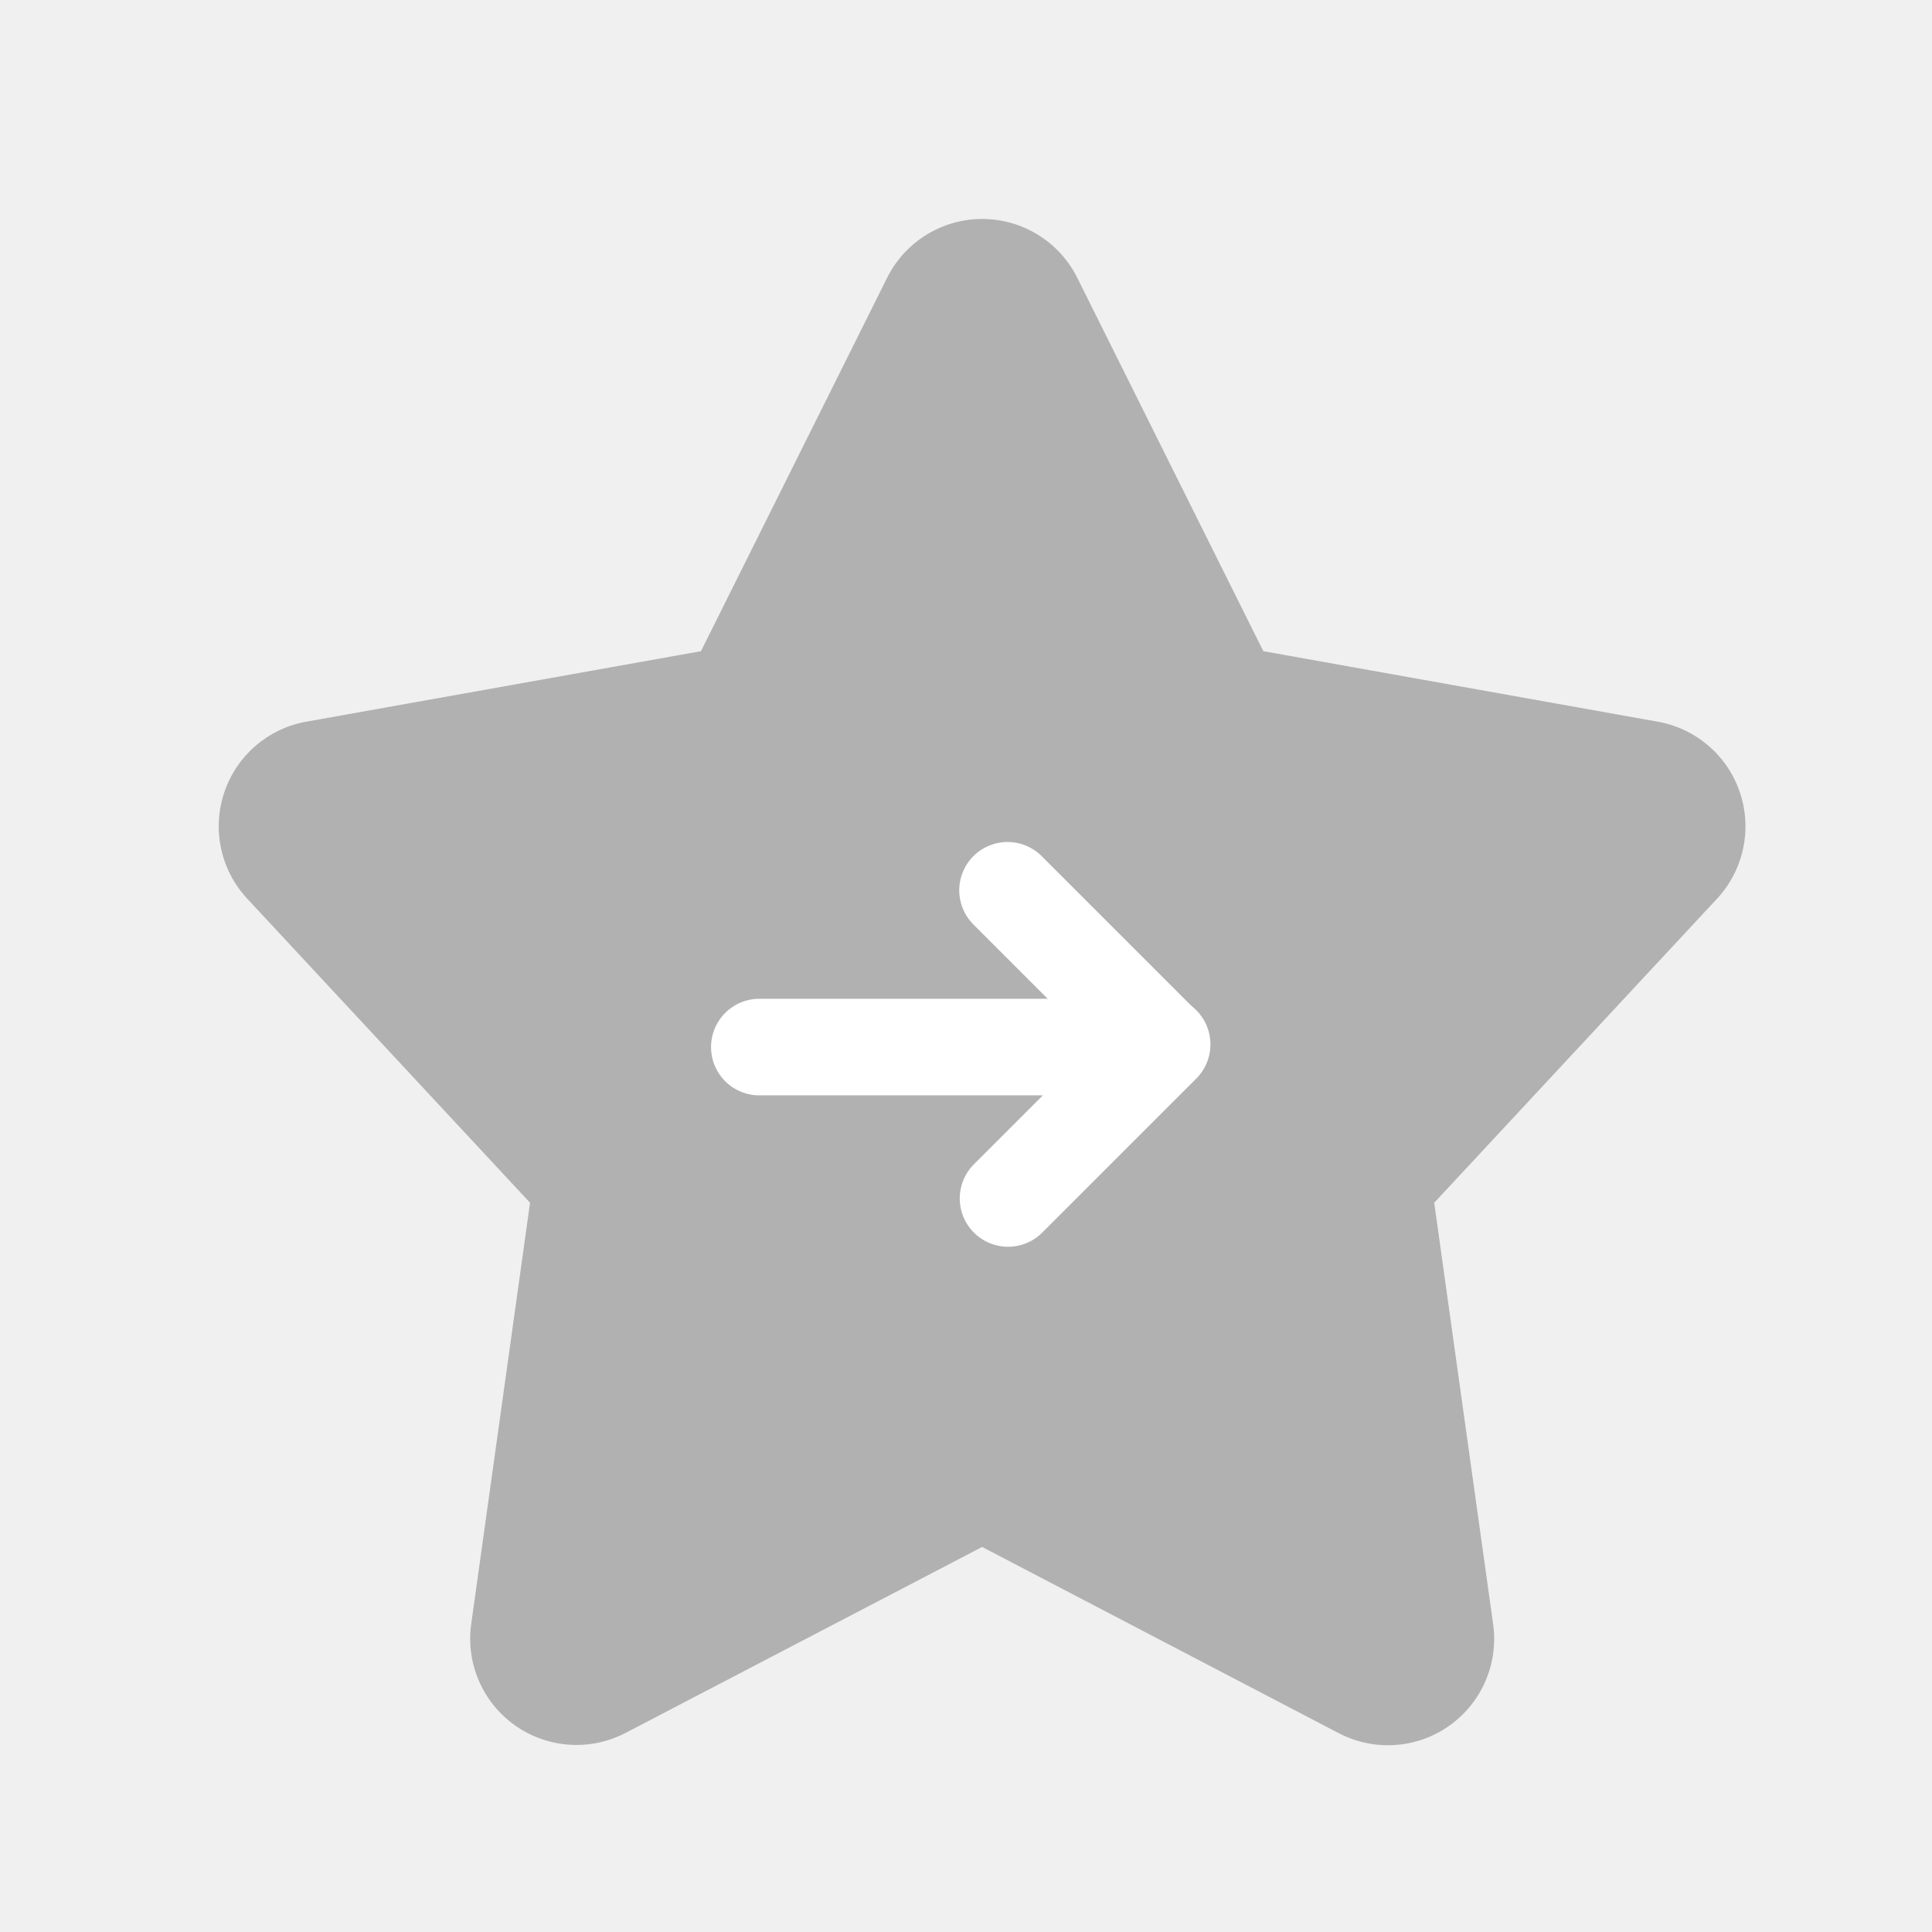
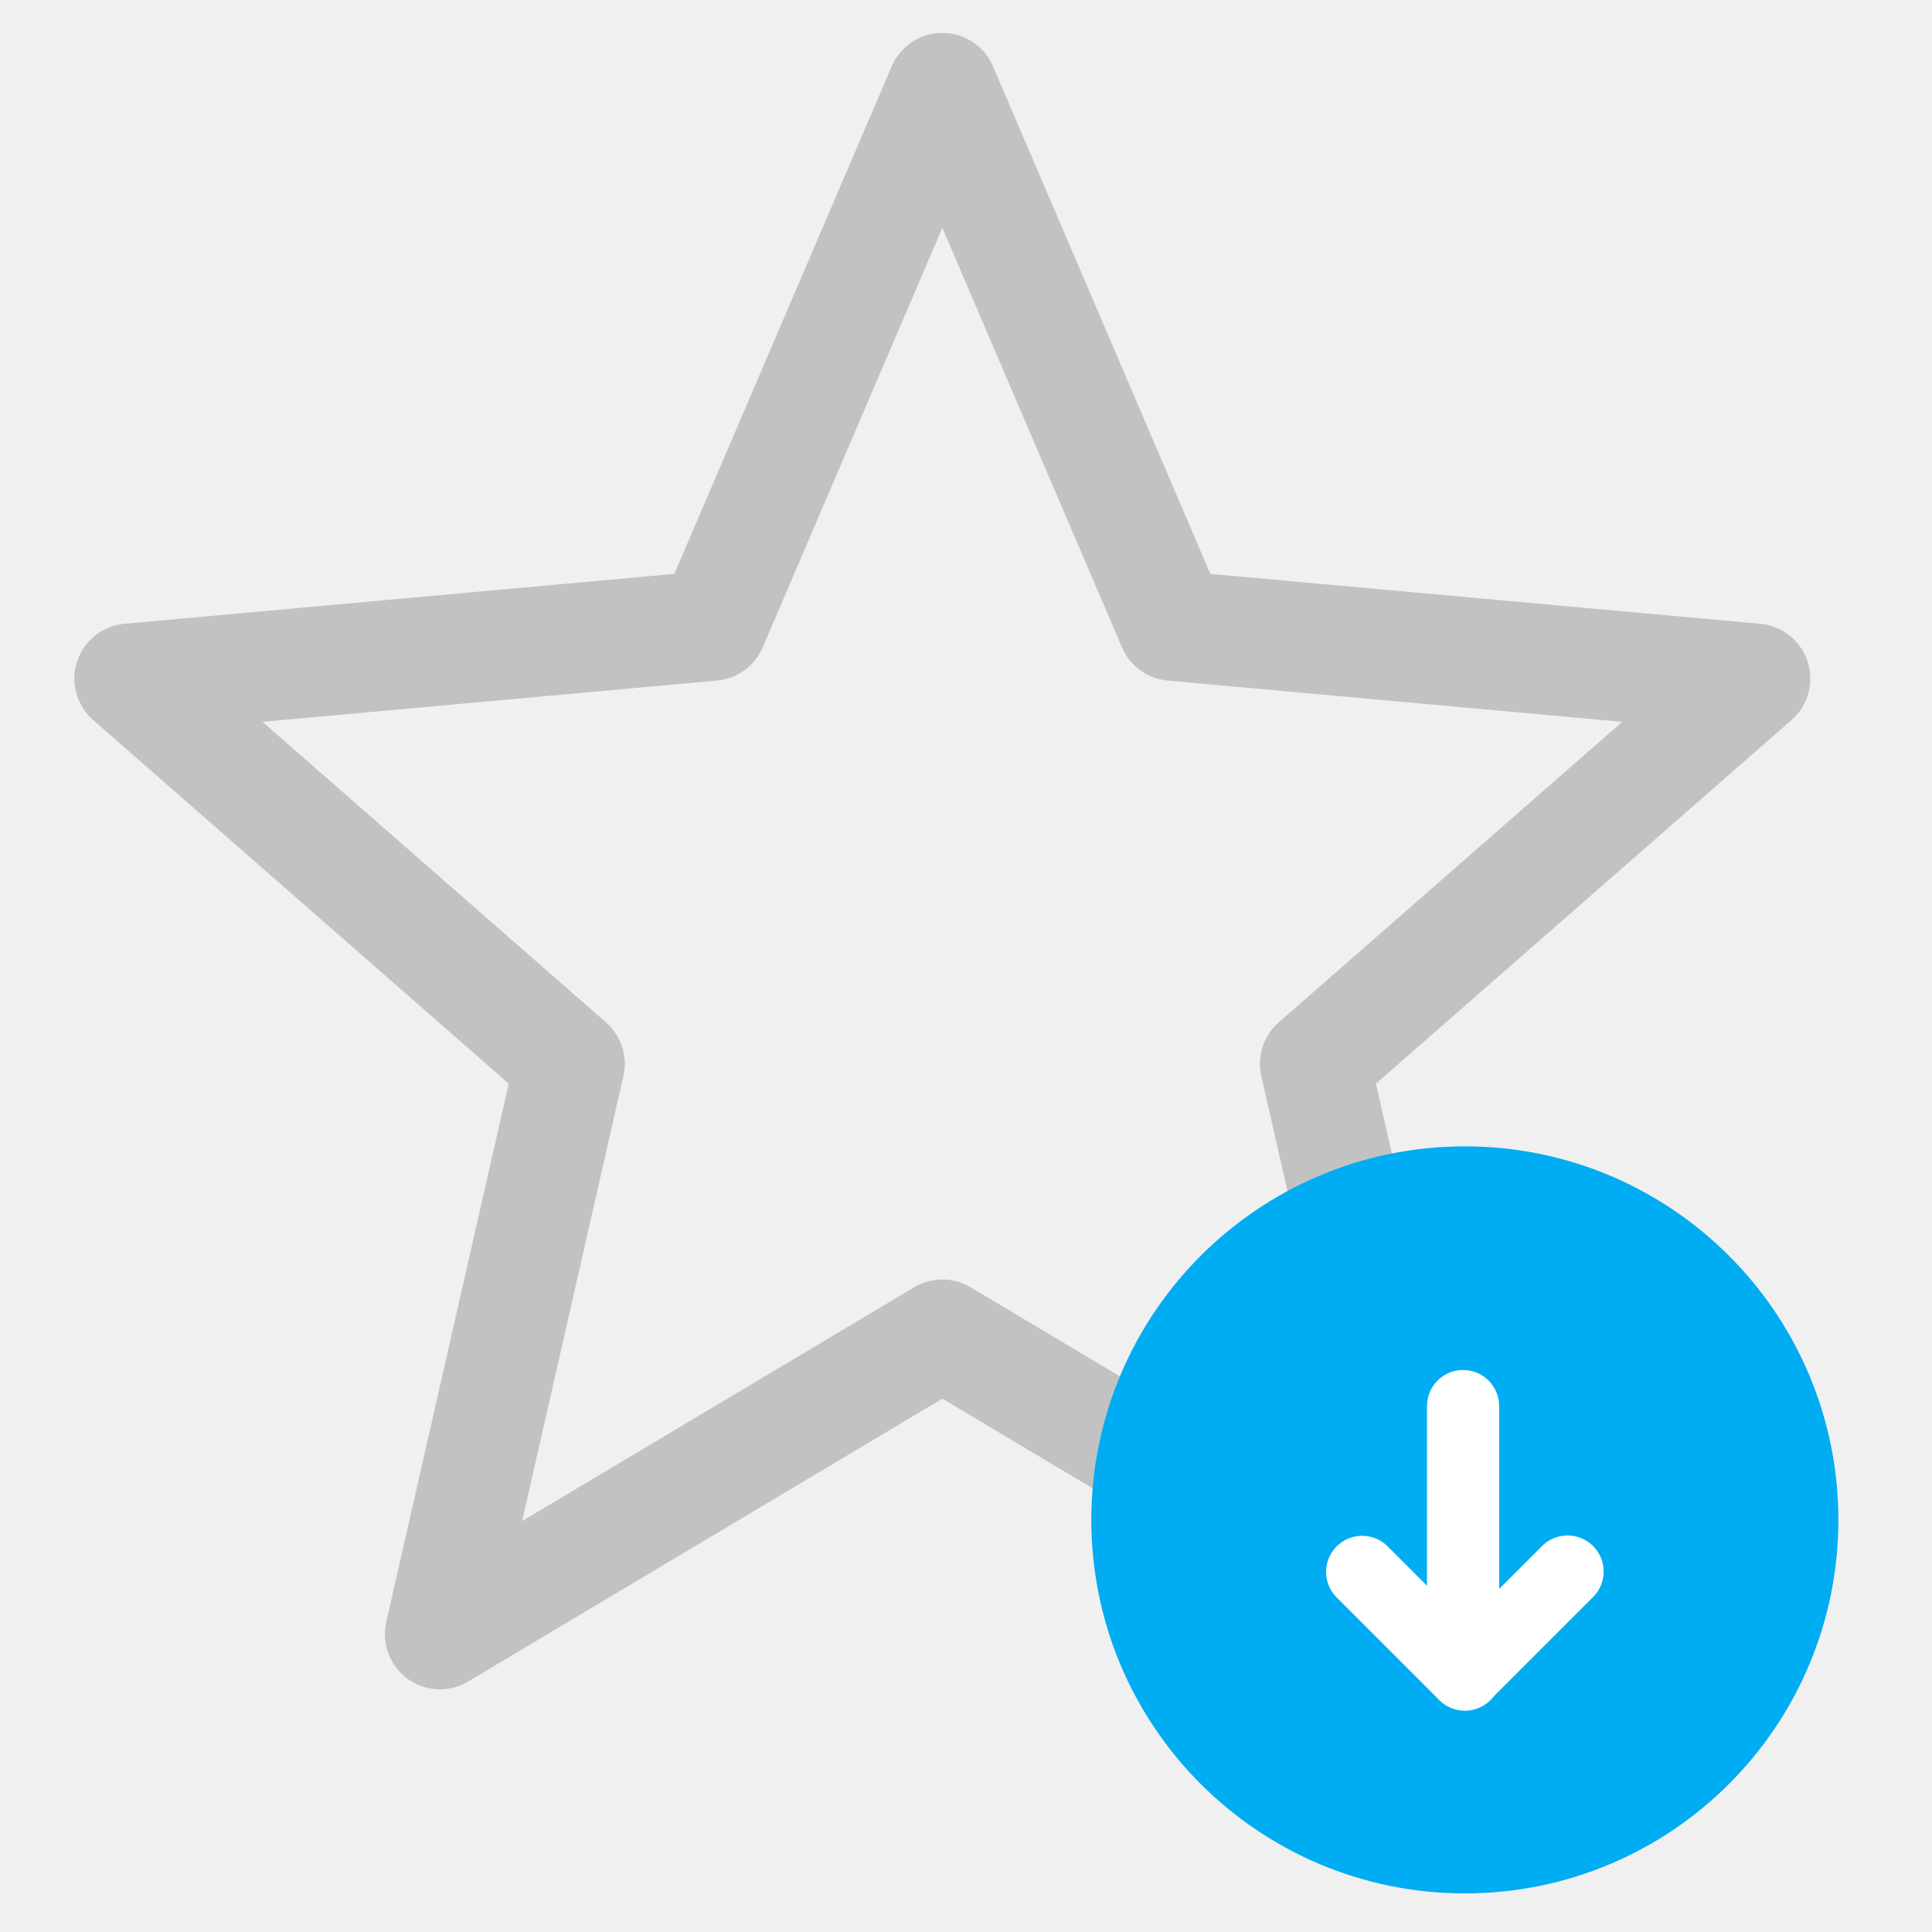
- <svg xmlns="http://www.w3.org/2000/svg" xmlns:xlink="http://www.w3.org/1999/xlink" version="1.1" id="Layer_1" x="0px" y="0px" width="60px" height="60px" viewBox="0 0 60 60" style="enable-background:new 0 0 60 60;" xml:space="preserve">
-   <style type="text/css">
-     .st0{clip-path:url(#SVGID_2_);}
-     .st1{clip-path:url(#SVGID_4_);fill:#B1B1B2;}
-     .st2{clip-path:url(#SVGID_6_);fill:none;stroke:#FFFFFF;stroke-width:3;stroke-linecap:round;stroke-miterlimit:10;}
- </style>
-   <g>
-     <defs>
-       <path id="SVGID_1_" d="M54.036,24.615c-0.381-1.14-1.353-1.982-2.535-2.199l-12.267-2.193L33.456,8.628             C32.898,7.508,31.754,6.8,30.503,6.8c-1.251,0-2.395,0.708-2.953,1.828l-5.781,11.595L9.525,22.41             c-1.193,0.208-2.176,1.053-2.561,2.202c-0.385,1.148-0.11,2.415,0.716,3.3l8.781,9.441l-1.827,13.08             c-0.172,1.225,0.356,2.444,1.368,3.156c1.011,0.712,2.336,0.799,3.432,0.225l11.067-5.772l11.07,5.781             c1.096,0.574,2.421,0.488,3.432-0.225s1.539-1.931,1.368-3.156l-1.83-13.089l8.778-9.438             C54.146,27.03,54.421,25.763,54.036,24.615z" />
-     </defs>
-     <clipPath id="SVGID_2_">
-       <use xlink:href="#SVGID_1_" style="overflow:visible;" />
-     </clipPath>
-     <g class="st0">
-       <defs>
-         <rect id="SVGID_3_" width="60" height="60" />
-       </defs>
-       <clipPath id="SVGID_4_">
-         <use xlink:href="#SVGID_3_" style="overflow:visible;" />
-       </clipPath>
-       <rect x="1.793" y="1.8" class="st1" width="57.414" height="57.4" />
+ <svg xmlns="http://www.w3.org/2000/svg" width="60px" height="60px" viewBox="0 0 60 60" version="1.1">
+   <defs />
+   <g id="Artboard" stroke="none" stroke-width="1" fill="none" fill-rule="evenodd">
+     <g id="Group-6-Copy-2" transform="translate(3.544922, 2)">
+       <polygon id="Star-Copy" stroke="#C2C2C2" stroke-width="3.42" stroke-linecap="round" stroke-linejoin="round" points="25.721 39.446 10.118 48.752 14.148 31.038 0.475 19.075 18.569 17.433 25.721 0.733 32.873 17.433 50.966 19.075 37.293 31.038 41.323 48.752" />
+       <circle id="Oval" stroke="#00ACF2" stroke-width="3.42" fill="#00ACF2" cx="41.947" cy="45.201" r="9.89" />
+       <path d="M45.137,46.806 L41.947,49.996" id="Line-2-Copy" stroke="#FFFFFF" stroke-width="2.241" stroke-linecap="round" />
+       <path d="M38.758,46.817 L41.948,50.007" id="Line-2-Copy-2" stroke="#FFFFFF" stroke-width="2.241" stroke-linecap="round" />
+       <path d="M41.892,48.849 L41.892,41.667" id="Line-3" stroke="#FFFFFF" stroke-width="2.241" stroke-linecap="round" />
    </g>
-   </g>
-   <g>
-     <defs>
-       <rect id="SVGID_5_" width="60" height="60" />
-     </defs>
-     <clipPath id="SVGID_6_">
-       <use xlink:href="#SVGID_5_" style="overflow:visible;" />
-     </clipPath>
-     <line class="st2" x1="31.29" y1="27.649" x2="36.075" y2="32.434" />
-     <line class="st2" x1="31.306" y1="37.219" x2="36.091" y2="32.435" />
-     <line class="st2" x1="34.355" y1="32.518" x2="23.582" y2="32.518" />
+     <rect id="Rectangle-9" fill="#F2F2F2" opacity="0" x="-3.099" y="-3.099" width="65.826" height="65.826" />
  </g>
</svg>
